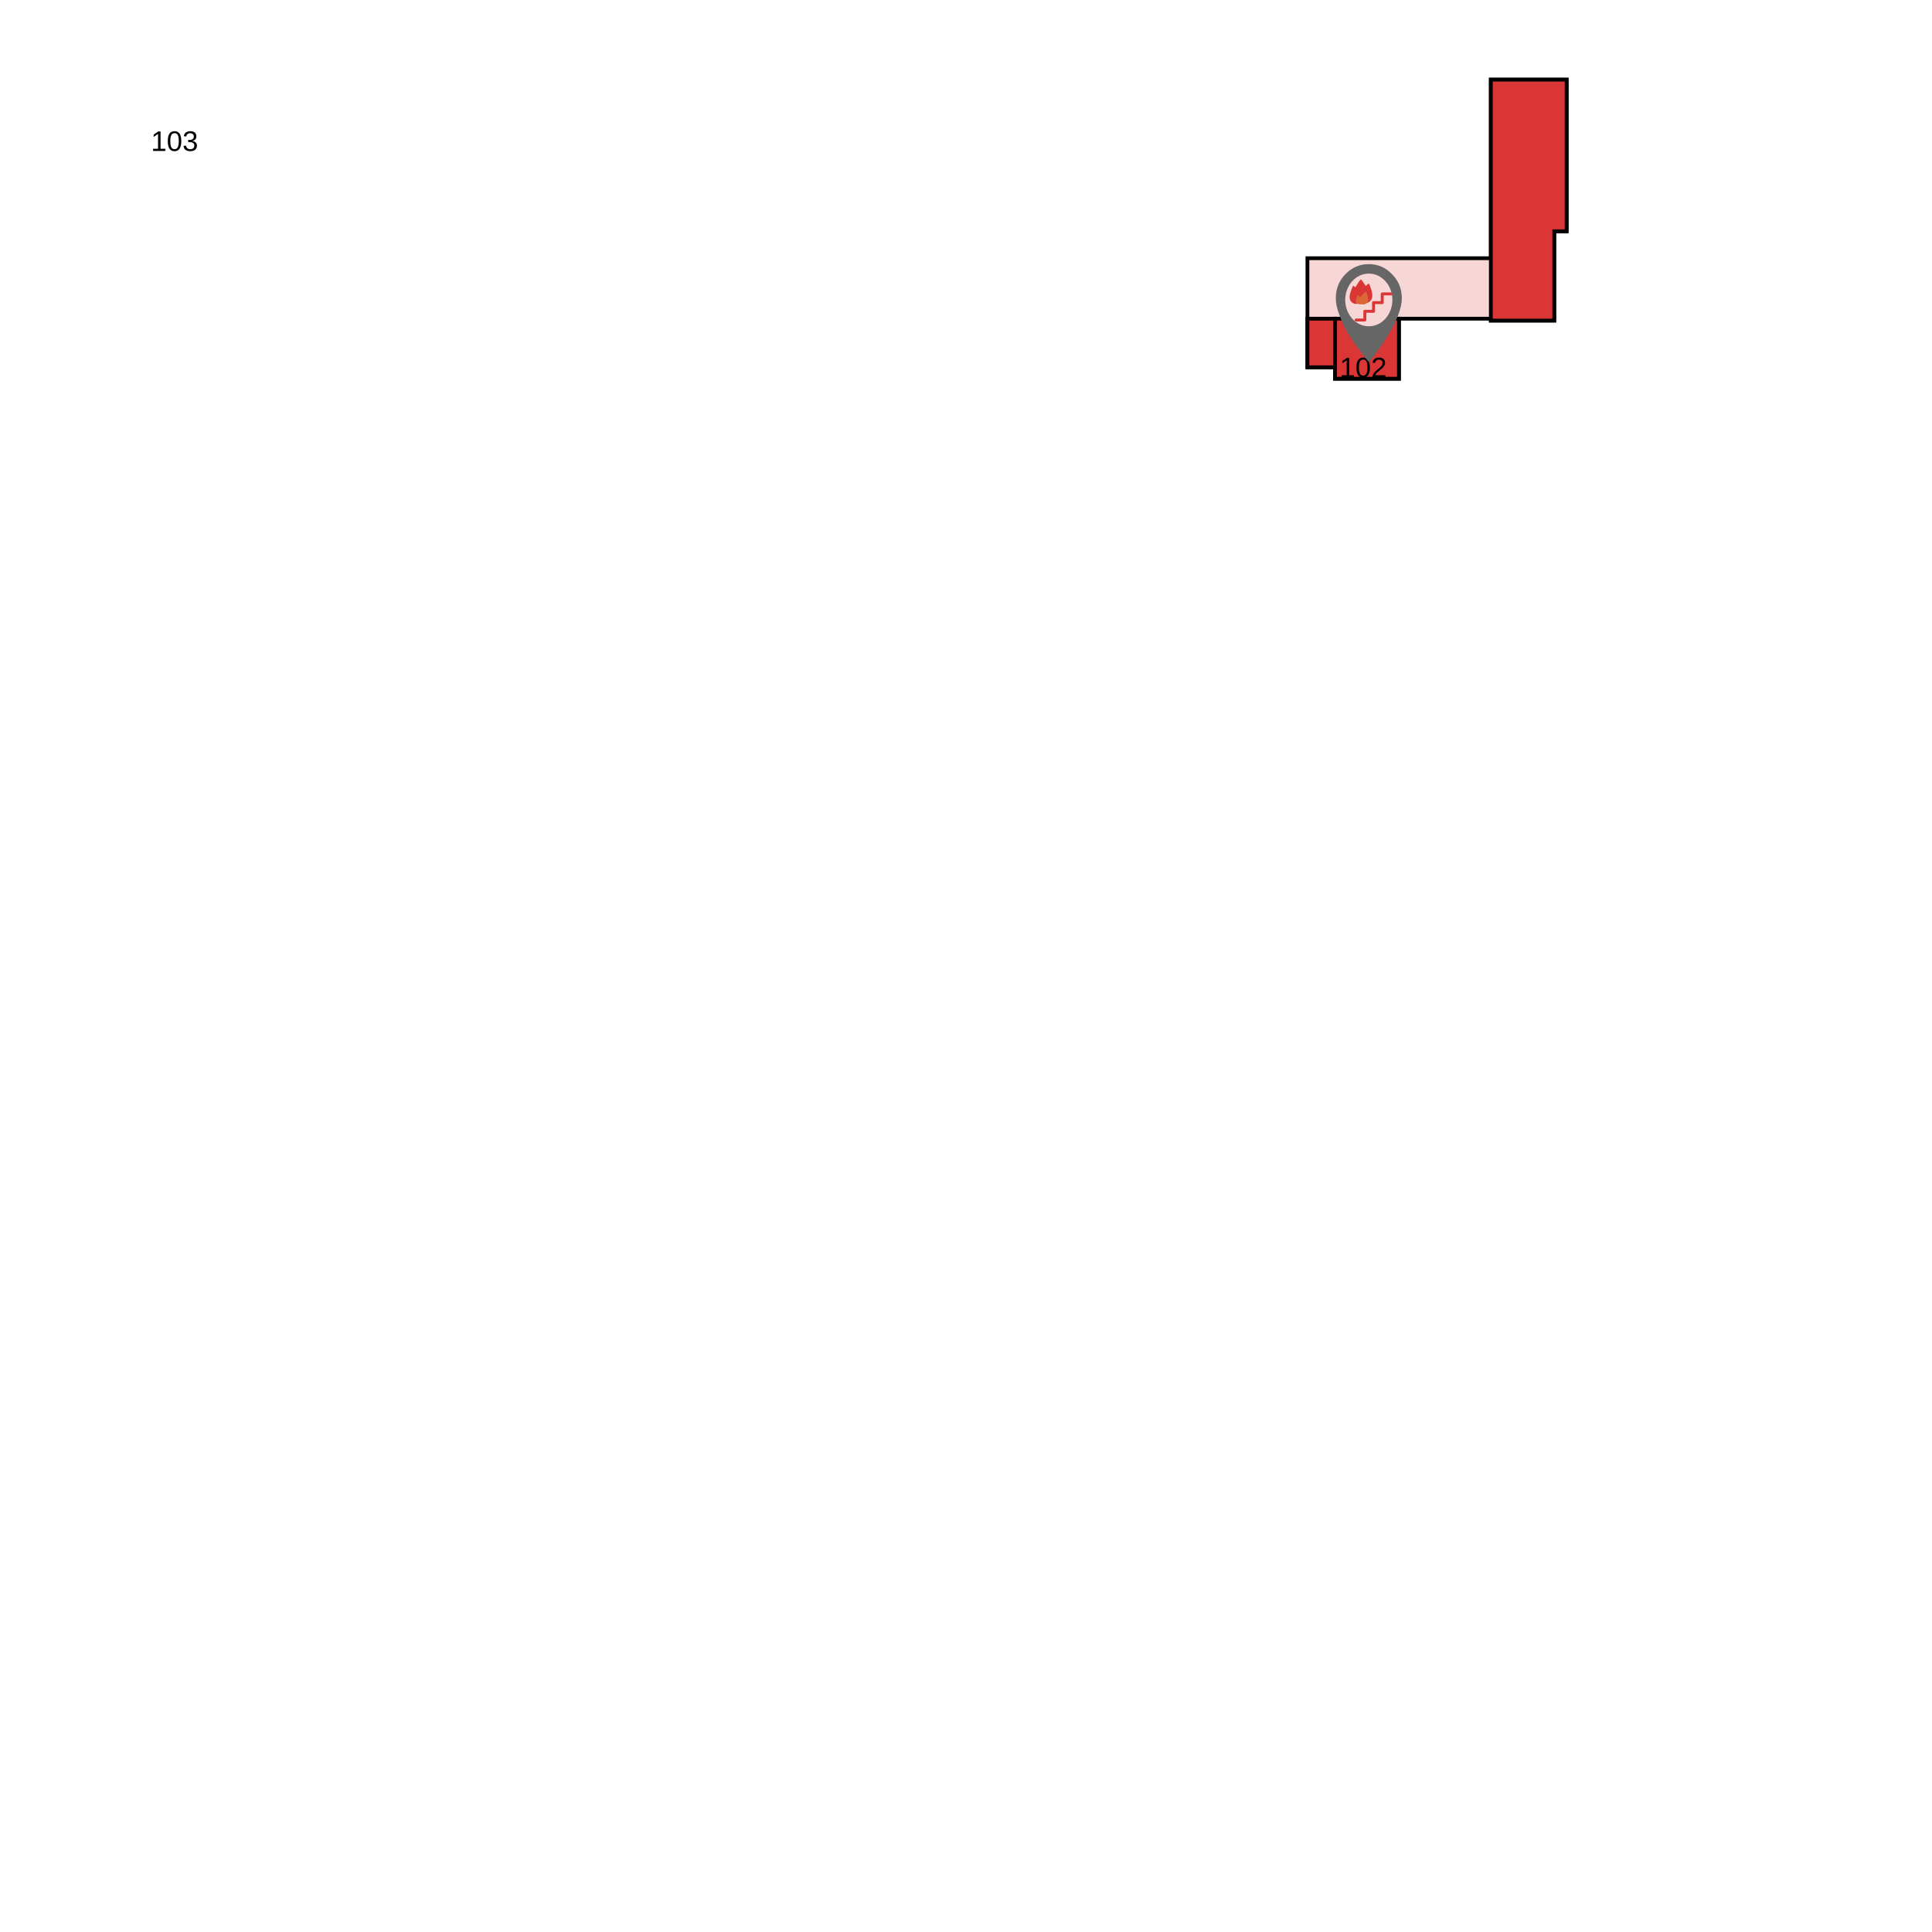
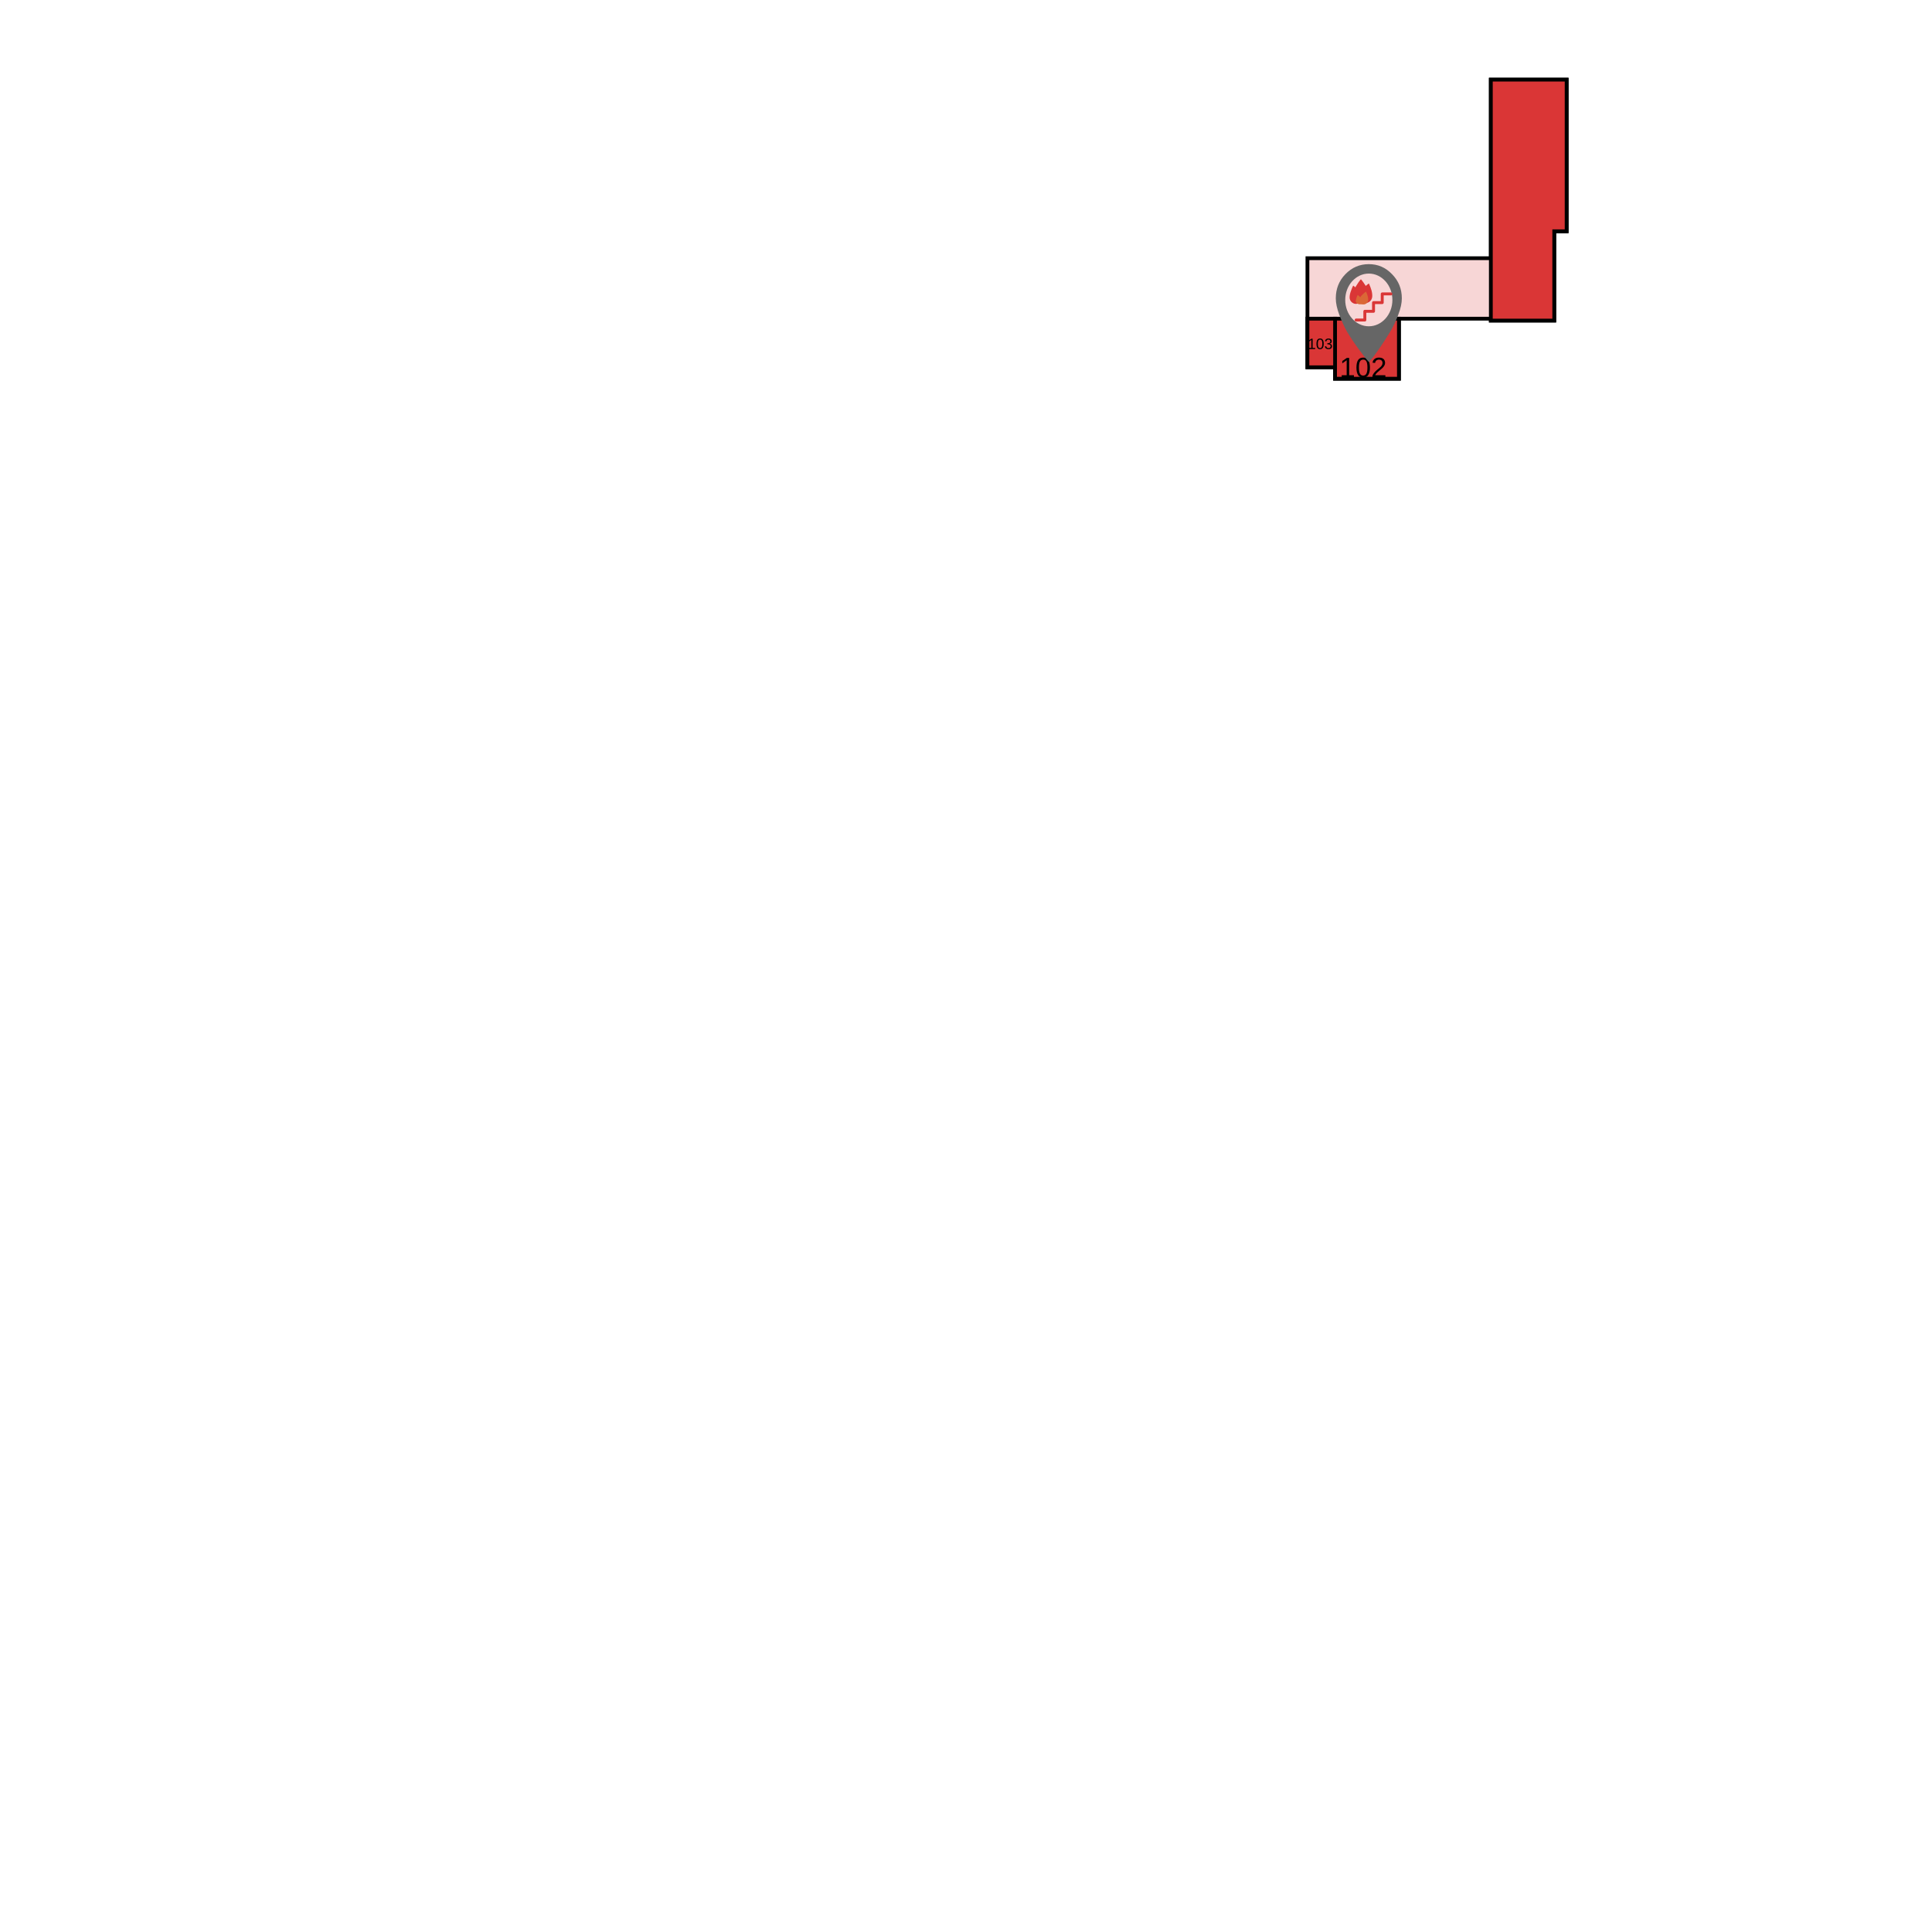
<svg xmlns="http://www.w3.org/2000/svg" width="1024" height="1024" viewBox="0 0 1024 1024" id="svg2" version="1.1">
  <defs id="defs4" />
  <g style="display:inline" id="g4664">
    <path id="path4672" d="m 790.178,42.215 0,94.643 -97.213,0 0,32.049 0,25.758 14.646,0 0,6.062 33.84,0 0,-31.82 48.727,0 0,1.01 33.602,0 0,-47.344 6.566,0 0,-80.357 -6.566,0 -33.602,0 z" style="fill:#f7d6d6;fill-opacity:1;stroke:#000000;stroke-width:2;stroke-miterlimit:4;stroke-dasharray:none;stroke-opacity:1" />
    <rect y="168.906" x="707.612" height="31.82" width="33.84" id="rect4102" style="fill:#da3636;fill-opacity:1;stroke:#000000;stroke-width:2;stroke-miterlimit:4;stroke-dasharray:none;stroke-opacity:1" />
    <text x="710" y="200" font-family="Arial" font-size="15" fill="black" stroke-width="0"> 102 </text>
    <path id="path4101" d="m 790.178,42.215 0,127.701 33.602,0 0,-47.344 6.566,0 0,-80.357 -6.566,0 -33.602,0 z" style="fill:#da3636;fill-opacity:1;stroke:#000000;stroke-width:2;stroke-miterlimit:4;stroke-dasharray:none;stroke-opacity:1" />
    <rect y="168.906" x="692.965" height="25.759" width="14.647" id="rect4103" style="fill:#da3636;fill-opacity:1;stroke:#000000;stroke-width:2;stroke-miterlimit:4;stroke-dasharray:none;stroke-opacity:1" />
-     <text x="80" y="80" font-family="Arial" font-size="15" fill="black" stroke-width="0"> 103 </text>
+     <text x="693" y="185" font-family="Arial" font-size="8" fill="black" stroke-width="0"> 103 </text>
    <svg width="35" height="52" viewBox="0 0 35 52" fill="none" id="stairs1" x="708" y="140">
      <path d="M13.037 22.761C14.29 23.978 15.777 24.587 17.5 24.587C19.223 24.587 20.671 23.978 21.846 22.761C23.098 21.463 23.725 19.921 23.725 18.136C23.725 16.351 23.098 14.85 21.846 13.632C20.671 12.334 19.223 11.685 17.5 11.685C15.777 11.685 14.29 12.334 13.037 13.632C11.862 14.85 11.275 16.351 11.275 18.136C11.275 19.921 11.862 21.463 13.037 22.761ZM5.05 5.356C8.496 1.785 12.645 0 17.5 0C22.355 0 26.465 1.785 29.832 5.356C33.277 8.845 35 13.105 35 18.136C35 20.651 34.374 23.532 33.121 26.778C31.946 30.024 30.498 33.067 28.775 35.907C27.053 38.747 25.33 41.425 23.607 43.94C21.963 46.374 20.554 48.322 19.379 49.783L17.5 51.852C17.03 51.284 16.404 50.553 15.621 49.661C14.838 48.687 13.428 46.821 11.393 44.062C9.357 41.222 7.556 38.503 5.99 35.907C4.502 33.229 3.132 30.227 1.879 26.9C0.626 23.573 0 20.651 0 18.136C0 13.105 1.683 8.845 5.05 5.356Z" fill="#666666" stroke-width="0" />
      <path d="M17.5 32.941C24.404 32.941 30 26.686 30 18.971C30 11.255 24.404 5 17.5 5C10.596 5 5 11.255 5 18.971C5 26.686 10.596 32.941 17.5 32.941Z" fill="#F7D6D6" stroke-width="0" />
      <path d="M29.219 15H24.609C24.178 15 23.828 15.35 23.828 15.781V19.609H20C19.569 19.609 19.219 19.959 19.219 20.391V24.219H15.391C14.959 24.219 14.609 24.569 14.609 25V28.828H10.781C10.35 28.828 10 29.178 10 29.609C10 30.041 10.35 30.391 10.781 30.391H15.391C15.598 30.391 15.797 30.308 15.943 30.162C16.09 30.015 16.172 29.817 16.172 29.609L16.172 25.781H20C20.207 25.781 20.406 25.699 20.552 25.552C20.699 25.406 20.781 25.207 20.781 25L20.781 21.172H24.609C24.817 21.172 25.015 21.09 25.162 20.943C25.308 20.797 25.391 20.598 25.391 20.391V16.562H29.219C29.65 16.562 30 16.213 30 15.781C30 15.35 29.65 15 29.219 15Z" fill="#DA3636" stroke-width="0" />
      <path d="M14.326 14.628C14.041 14.351 13.702 14.212 13.31 14.212C12.917 14.212 12.587 14.351 12.319 14.628C12.034 14.924 11.891 15.275 11.891 15.682C11.891 16.088 12.034 16.43 12.319 16.708C12.587 17.003 12.917 17.151 13.31 17.151C13.702 17.151 14.041 17.003 14.326 16.708C14.594 16.43 14.728 16.088 14.728 15.682C14.728 15.275 14.594 14.924 14.326 14.628ZM16.146 18.593C15.361 19.407 14.416 19.814 13.31 19.814C12.204 19.814 11.267 19.407 10.5 18.593C9.715 17.798 9.322 16.828 9.322 15.682C9.322 15.108 9.465 14.452 9.751 13.713C10.018 12.973 10.348 12.28 10.741 11.633C11.133 10.986 11.526 10.376 11.918 9.803C12.293 9.248 12.614 8.804 12.881 8.471L13.31 8C13.417 8.129 13.559 8.296 13.738 8.499C13.916 8.721 14.237 9.146 14.701 9.775C15.165 10.422 15.575 11.041 15.932 11.633C16.271 12.243 16.583 12.927 16.869 13.685C17.154 14.443 17.297 15.108 17.297 15.682C17.297 16.828 16.913 17.798 16.146 18.593Z" fill="#DA3636" stroke-width="0" />
      <path d="M13.31 18.695C14.883 18.695 16.158 17.27 16.158 15.512C16.158 13.754 14.883 12.329 13.31 12.329C11.737 12.329 10.462 13.754 10.462 15.512C10.462 17.27 11.737 18.695 13.31 18.695Z" fill="#DA3636" stroke-width="0" />
      <path d="M11.273 16.588C10.991 16.414 10.69 16.363 10.371 16.434C10.052 16.506 9.808 16.678 9.641 16.952C9.463 17.245 9.41 17.556 9.484 17.887C9.558 18.218 9.736 18.47 10.019 18.644C10.29 18.836 10.585 18.896 10.905 18.825C11.224 18.754 11.473 18.572 11.651 18.279C11.818 18.005 11.865 17.703 11.791 17.372C11.717 17.041 11.545 16.78 11.273 16.588ZM13.473 19.483C12.983 20.287 12.288 20.789 11.388 20.99C10.489 21.191 9.653 21.03 8.881 20.508C8.099 20.004 7.603 19.286 7.395 18.354C7.291 17.887 7.288 17.328 7.386 16.675C7.469 16.024 7.612 15.401 7.813 14.803C8.015 14.206 8.223 13.638 8.438 13.101C8.642 12.582 8.823 12.162 8.98 11.843L9.243 11.382C9.353 11.468 9.5 11.577 9.682 11.71C9.867 11.858 10.205 12.146 10.697 12.573C11.191 13.015 11.638 13.444 12.035 13.861C12.422 14.295 12.8 14.795 13.17 15.359C13.539 15.924 13.776 16.439 13.88 16.905C14.089 17.838 13.953 18.697 13.473 19.483Z" fill="#DA3636" stroke-width="0" />
      <path d="M11.185 20.08C12.464 19.795 13.242 18.404 12.923 16.974C12.604 15.545 11.308 14.617 10.029 14.903C8.75 15.188 7.971 16.579 8.291 18.009C8.61 19.438 9.906 20.366 11.185 20.08Z" fill="#DA3636" stroke-width="0" />
      <path d="M16.874 16.256C16.69 15.949 16.428 15.749 16.087 15.658C15.746 15.566 15.426 15.61 15.129 15.789C14.812 15.98 14.606 16.252 14.511 16.605C14.417 16.959 14.461 17.289 14.645 17.597C14.808 17.916 15.061 18.122 15.402 18.213C15.743 18.305 16.072 18.255 16.389 18.064C16.687 17.886 16.883 17.62 16.977 17.266C17.072 16.912 17.038 16.576 16.874 16.256ZM17.532 20.128C16.66 20.652 15.743 20.785 14.782 20.528C13.82 20.27 13.101 19.698 12.624 18.812C12.126 17.939 12.011 17.003 12.278 16.007C12.412 15.509 12.689 14.971 13.109 14.395C13.514 13.814 13.963 13.289 14.454 12.818C14.946 12.346 15.43 11.908 15.904 11.501C16.359 11.106 16.742 10.795 17.052 10.568L17.534 10.258C17.597 10.395 17.682 10.573 17.79 10.791C17.893 11.026 18.073 11.47 18.33 12.125C18.582 12.795 18.795 13.429 18.967 14.027C19.12 14.636 19.232 15.303 19.303 16.029C19.375 16.754 19.344 17.366 19.21 17.864C18.944 18.861 18.384 19.615 17.532 20.128Z" fill="#DA3636" stroke-width="0" />
      <path d="M15.043 19.555C16.41 19.921 17.851 18.98 18.26 17.451C18.669 15.923 17.893 14.387 16.526 14.021C15.158 13.655 13.718 14.596 13.308 16.125C12.899 17.653 13.675 19.189 15.043 19.555Z" fill="#DA3636" stroke-width="0" />
      <path d="M12.624 18.939C12.482 18.852 12.332 18.827 12.172 18.862C12.013 18.898 11.891 18.984 11.808 19.121C11.718 19.267 11.692 19.423 11.729 19.589C11.766 19.754 11.855 19.88 11.996 19.967C12.132 20.063 12.28 20.093 12.439 20.058C12.599 20.022 12.723 19.931 12.813 19.785C12.896 19.648 12.92 19.497 12.883 19.331C12.846 19.166 12.759 19.035 12.624 18.939ZM13.724 20.386C13.479 20.788 13.131 21.04 12.681 21.14C12.231 21.241 11.814 21.16 11.428 20.899C11.036 20.647 10.789 20.288 10.685 19.822C10.633 19.589 10.631 19.309 10.68 18.982C10.722 18.657 10.793 18.346 10.894 18.047C10.995 17.748 11.099 17.464 11.206 17.195C11.308 16.936 11.399 16.726 11.477 16.567L11.608 16.336C11.664 16.379 11.737 16.434 11.828 16.5C11.921 16.574 12.09 16.718 12.335 16.932C12.583 17.153 12.806 17.367 13.005 17.575C13.198 17.793 13.387 18.043 13.572 18.325C13.757 18.607 13.875 18.865 13.927 19.098C14.031 19.564 13.963 19.994 13.724 20.386Z" fill="#DA6736" stroke-width="0" />
      <path d="M12.579 20.685C13.219 20.542 13.608 19.847 13.448 19.132C13.289 18.417 12.641 17.954 12.001 18.096C11.362 18.239 10.973 18.935 11.132 19.649C11.292 20.364 11.94 20.828 12.579 20.685Z" fill="#DA6736" stroke-width="0" />
      <path d="M15.583 18.471C15.464 18.271 15.294 18.142 15.073 18.083C14.851 18.023 14.645 18.052 14.452 18.168C14.246 18.291 14.113 18.467 14.052 18.697C13.99 18.926 14.019 19.14 14.138 19.339C14.244 19.547 14.408 19.68 14.629 19.739C14.85 19.798 15.063 19.766 15.269 19.642C15.461 19.526 15.588 19.354 15.65 19.125C15.711 18.896 15.689 18.678 15.583 18.471ZM16.009 20.98C15.444 21.32 14.85 21.406 14.227 21.239C13.604 21.072 13.137 20.701 12.828 20.127C12.506 19.561 12.431 18.955 12.604 18.309C12.691 17.986 12.87 17.638 13.143 17.264C13.405 16.888 13.696 16.547 14.014 16.242C14.333 15.936 14.647 15.652 14.954 15.388C15.249 15.132 15.497 14.931 15.698 14.784L16.01 14.582C16.051 14.672 16.107 14.787 16.176 14.928C16.243 15.08 16.36 15.368 16.526 15.793C16.69 16.227 16.828 16.638 16.939 17.025C17.038 17.42 17.111 17.853 17.157 18.323C17.204 18.793 17.184 19.19 17.097 19.513C16.924 20.159 16.561 20.648 16.009 20.98Z" fill="#DA6736" stroke-width="0" />
      <path d="M14.396 20.608C15.282 20.846 16.216 20.235 16.481 19.245C16.747 18.255 16.243 17.259 15.357 17.022C14.471 16.784 13.537 17.395 13.272 18.385C13.007 19.376 13.51 20.371 14.396 20.608Z" fill="#DA6736" stroke-width="0" />
      <path d="M13.642 17.968C15.293 17.968 16.632 18.711 16.632 19.629C16.632 20.546 15.293 21.29 13.642 21.29C11.99 21.29 10.652 20.546 10.652 19.629C10.652 18.711 11.99 17.968 13.642 17.968Z" fill="#DA6736" stroke-width="0" />
    </svg>
  </g>
</svg>
